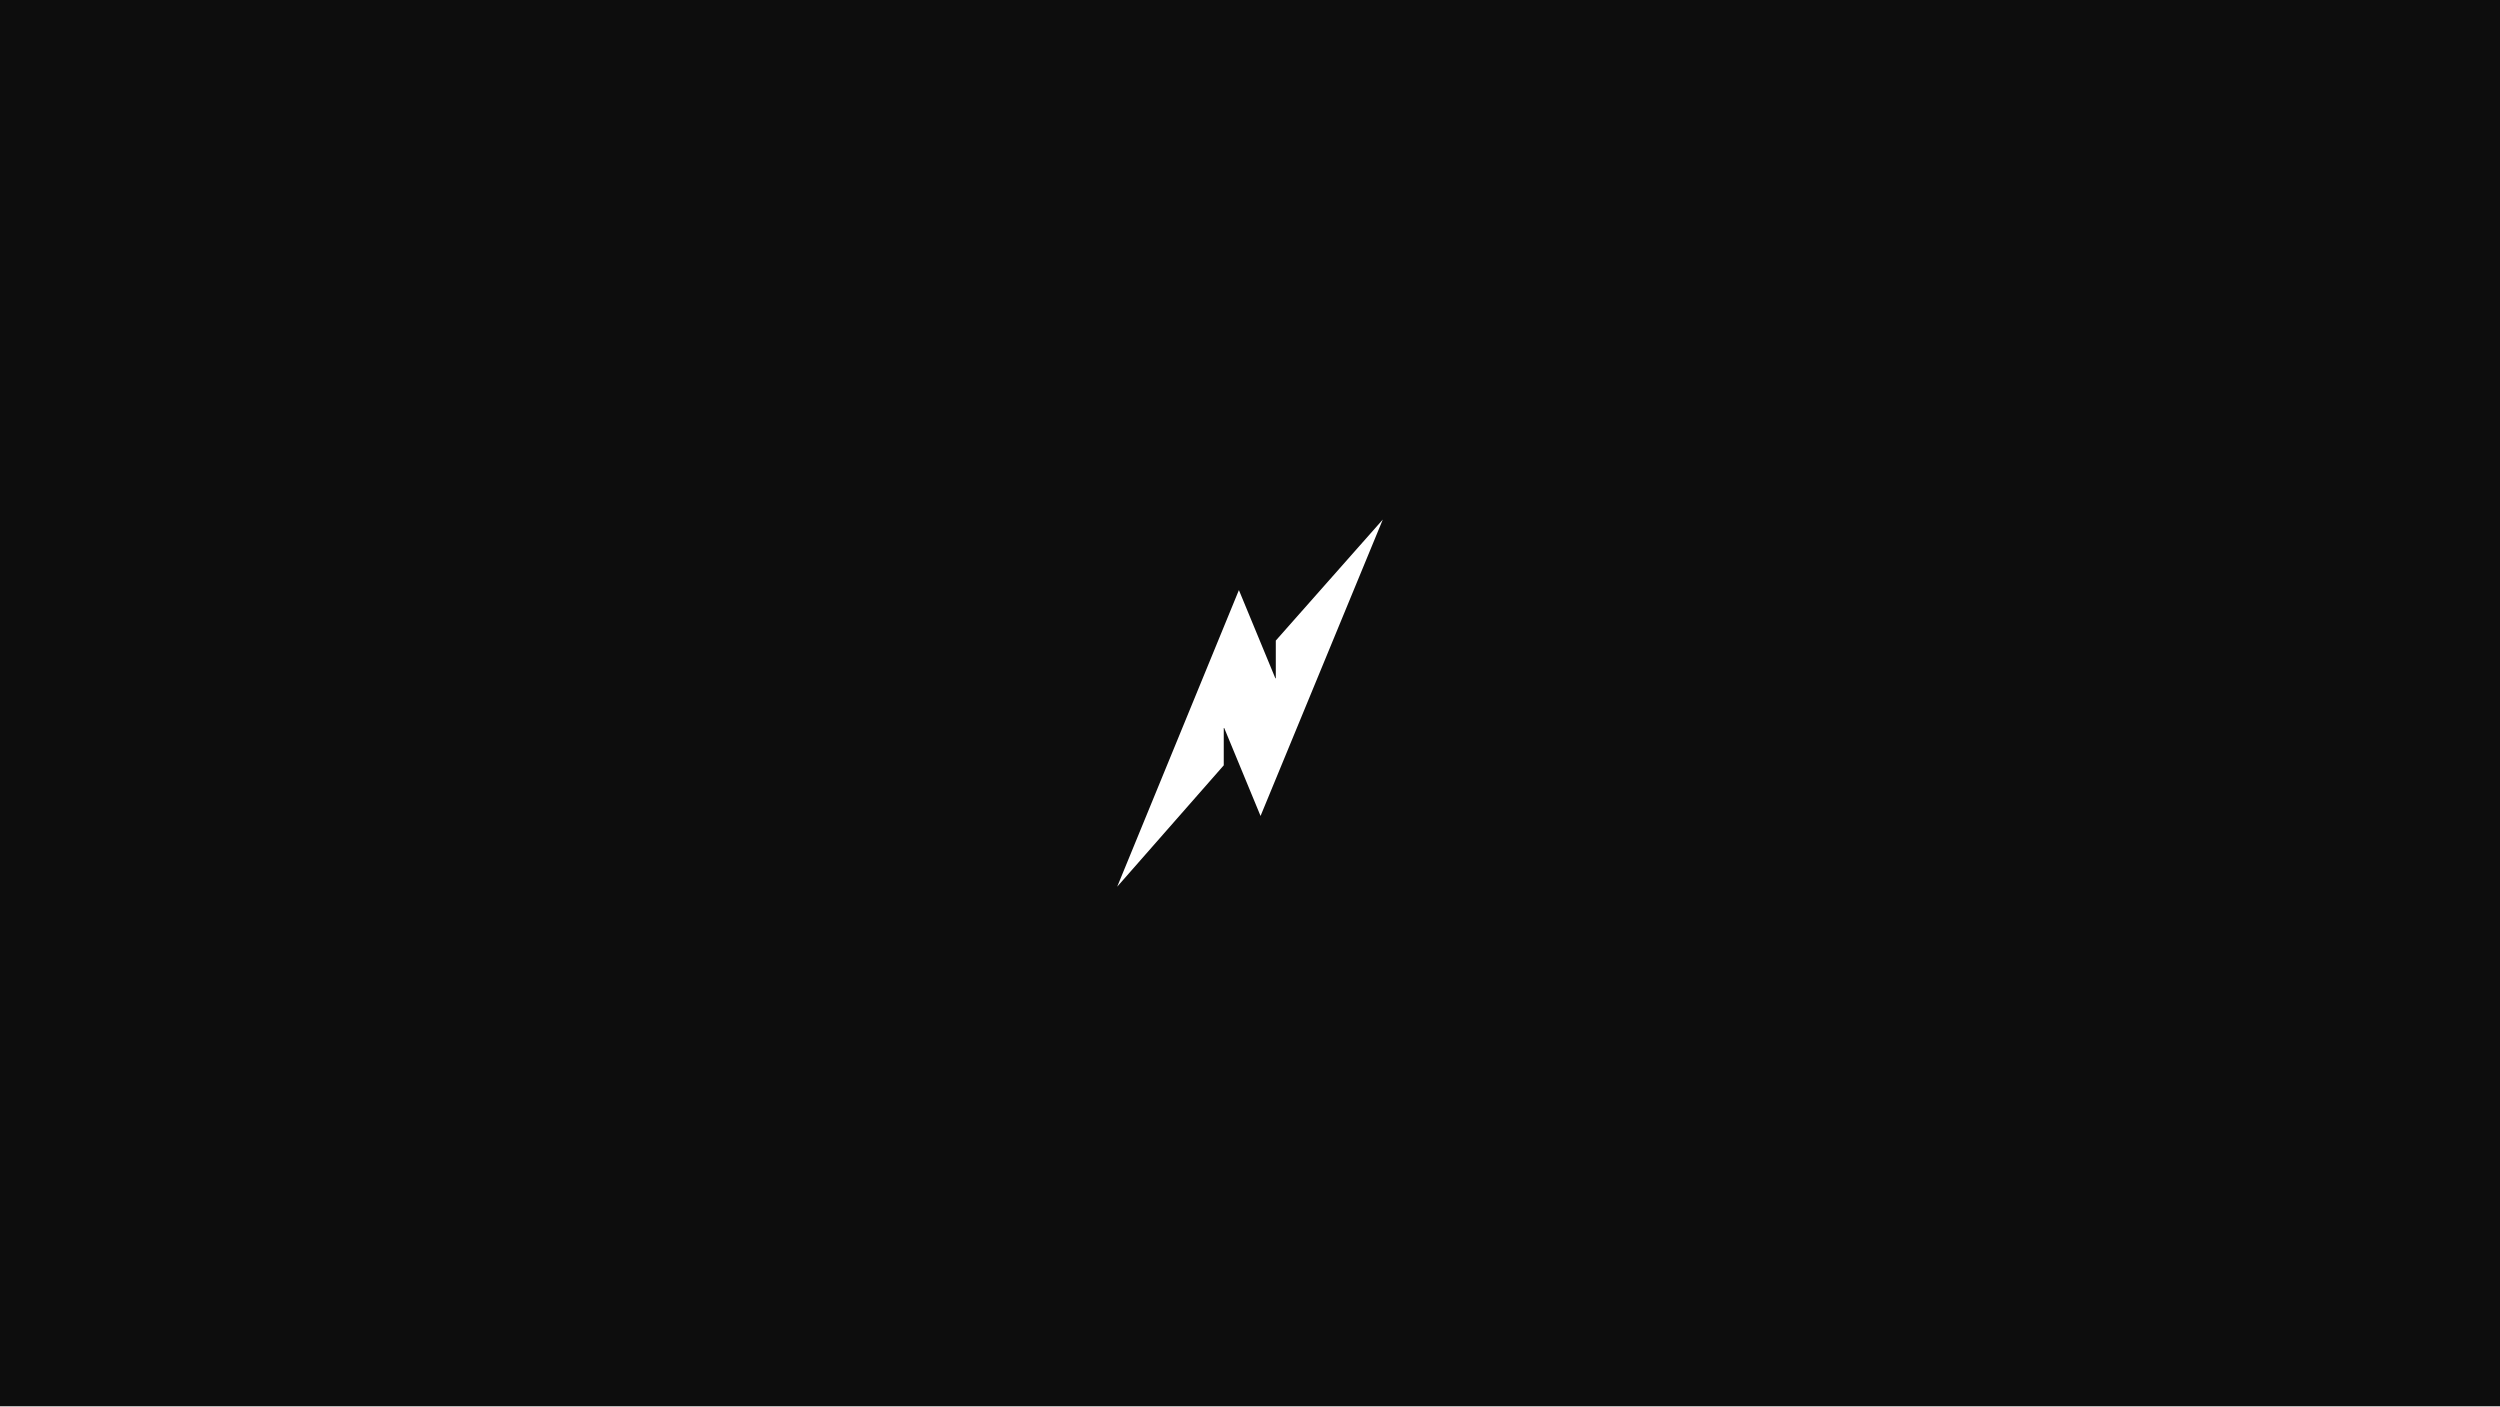
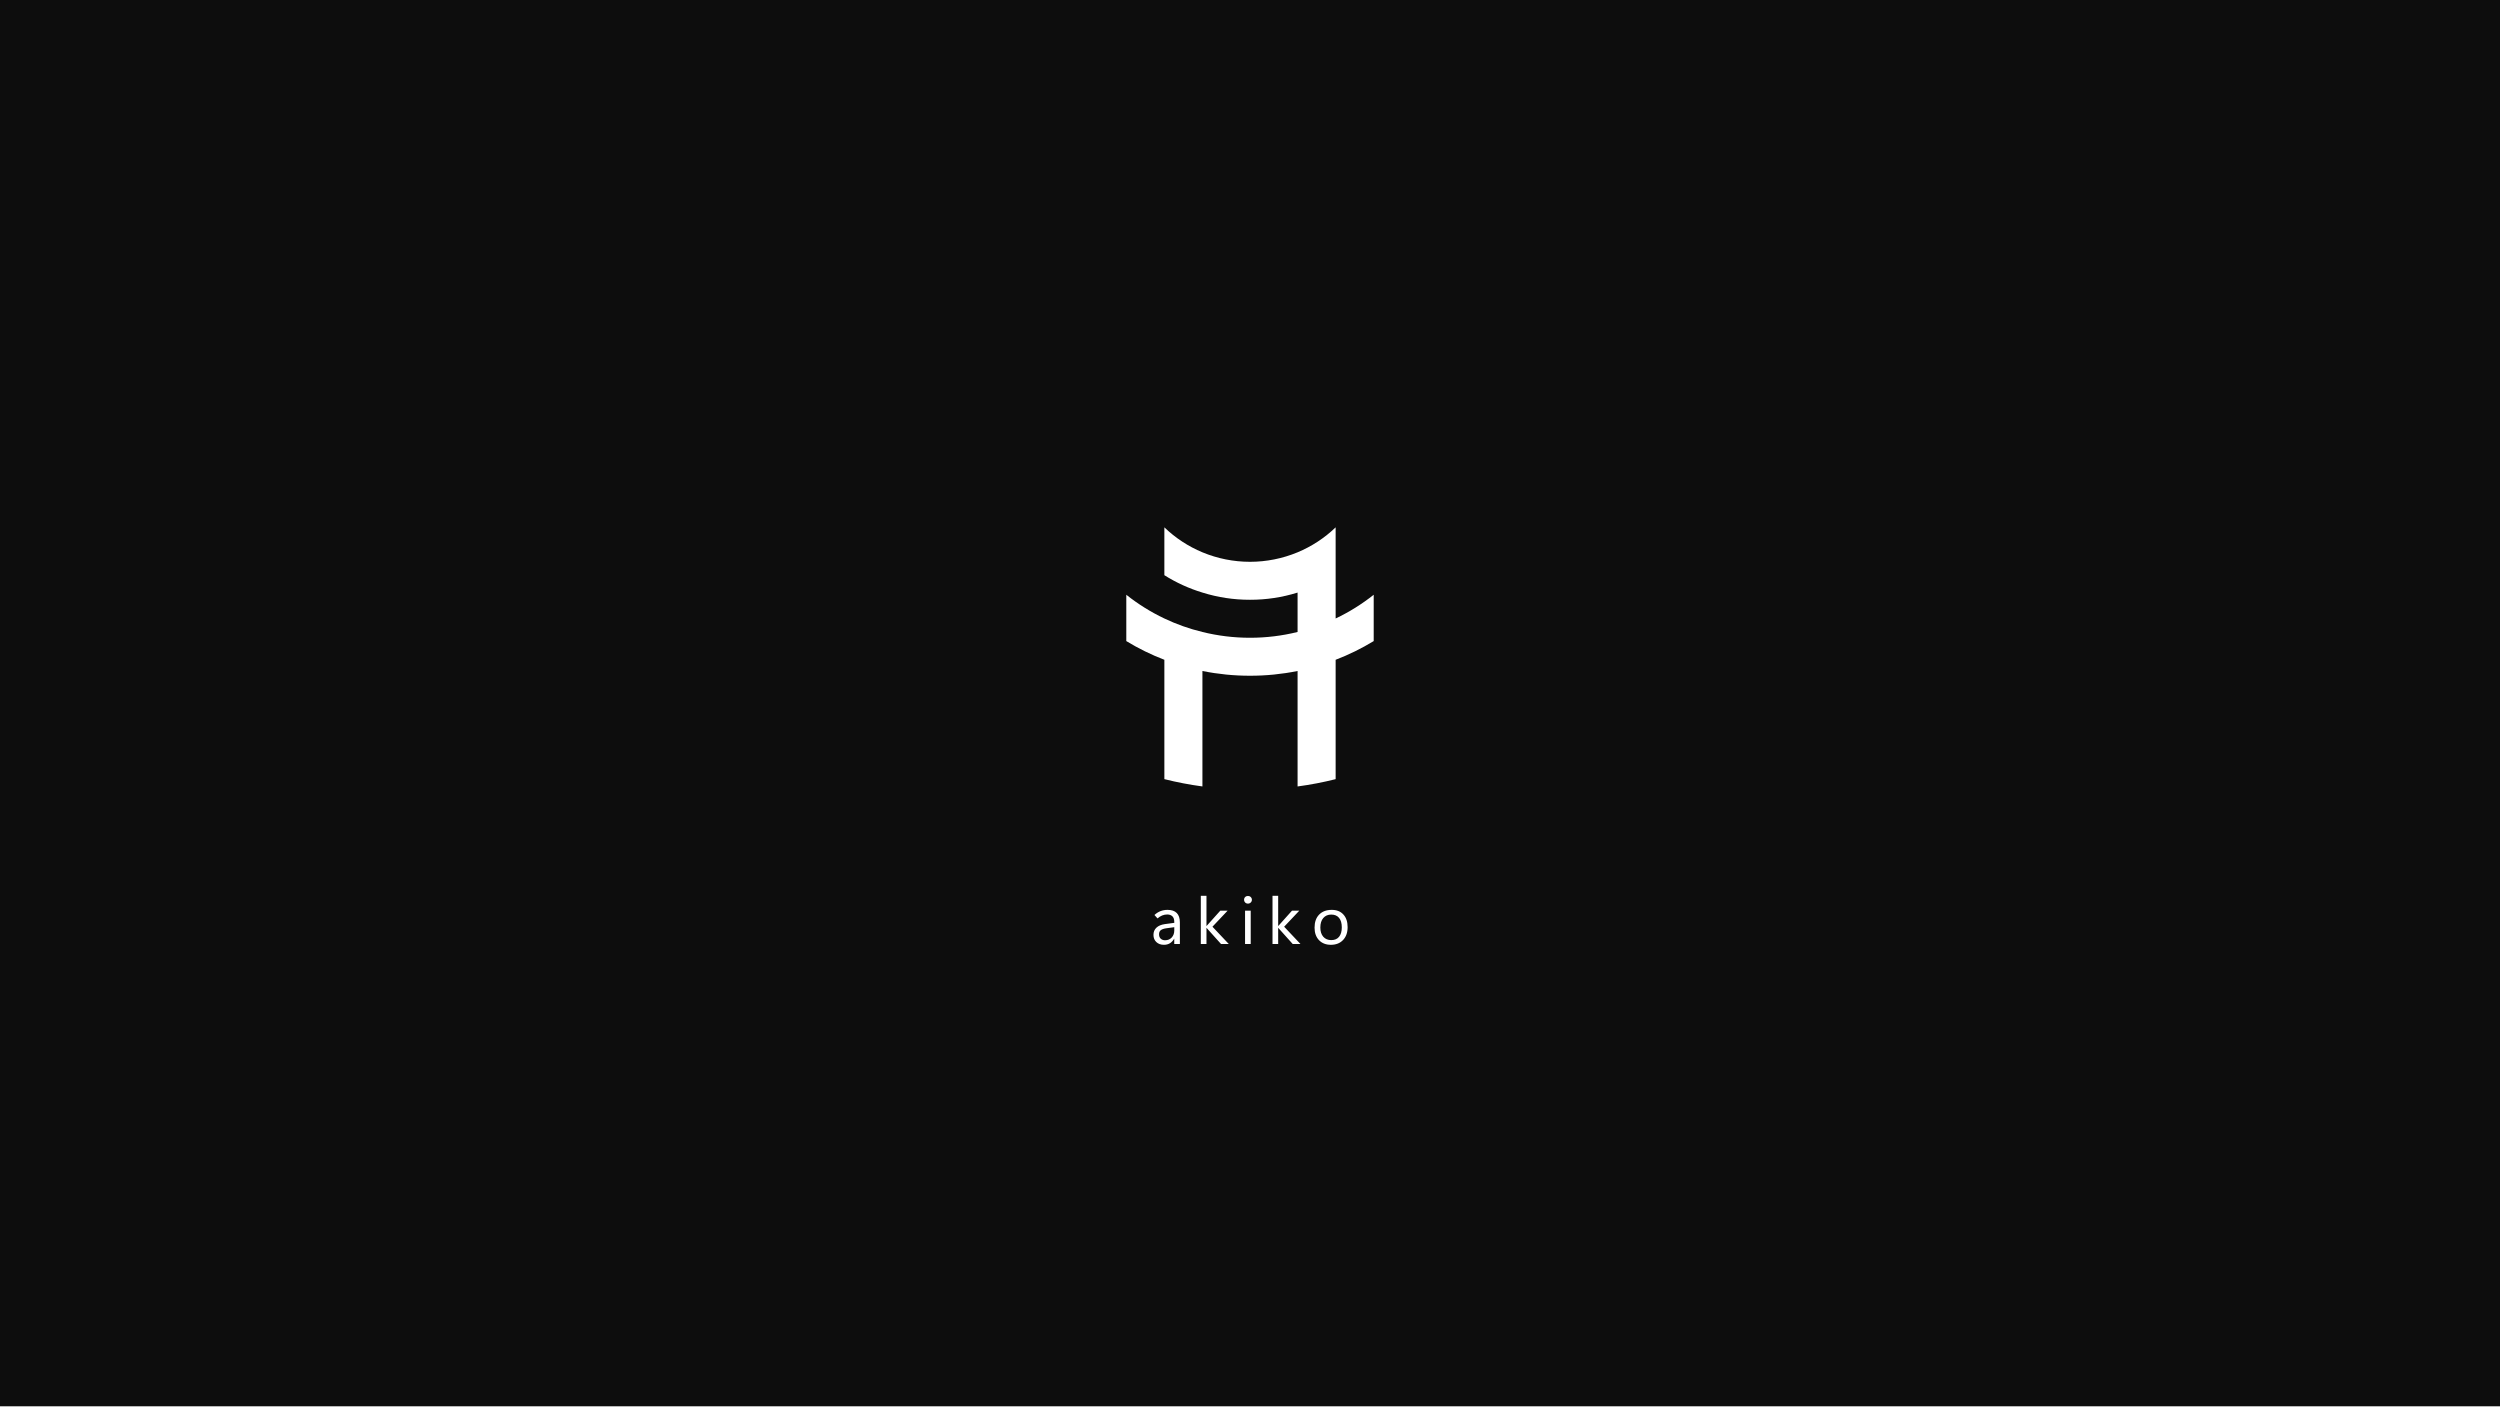
<svg xmlns="http://www.w3.org/2000/svg" width="1920" height="1080" viewBox="0 0 1920 1080" fill="none">
  <rect width="1920" height="1080" fill="#0D0D0D" />
-   <path d="M968.102 626.66C958.707 603.869 949.433 581.482 940.189 559.095H939.843V587.765L858 681L951.477 453.19C960.932 476.086 970.206 498.533 979.495 520.98L979.811 520.89V491.965L1062 399C1030.71 474.882 999.406 550.768 968.102 626.66Z" fill="white" />
+   <path d="M906.146 725H901.824V720.972H901.727C900.848 722.502 899.757 723.657 898.455 724.438C897.153 725.22 895.639 725.61 893.914 725.61C891.505 725.61 889.56 724.91 888.079 723.511C886.598 722.111 885.857 720.264 885.857 717.969C885.857 715.739 886.606 713.908 888.104 712.476C889.601 711.043 891.757 710.124 894.573 709.717L901.849 708.74V708.154C901.849 706.087 901.352 704.598 900.359 703.687C899.383 702.775 898.064 702.319 896.404 702.319C895.086 702.319 893.8 702.572 892.547 703.076C891.294 703.581 890.105 704.338 888.982 705.347L886.614 702.71C888.063 701.375 889.609 700.391 891.253 699.756C892.913 699.105 894.728 698.779 896.697 698.779C899.822 698.779 902.174 699.585 903.753 701.196C905.348 702.808 906.146 705.225 906.146 708.447V725ZM901.849 714.551V712.085L895.745 712.915C893.873 713.175 892.474 713.647 891.546 714.331C890.618 715.015 890.154 716.089 890.154 717.554C890.154 719.002 890.586 720.125 891.448 720.923C892.327 721.72 893.418 722.119 894.72 722.119C896.868 722.119 898.593 721.411 899.896 719.995C901.198 718.563 901.849 716.748 901.849 714.551ZM943.711 725H937.754L926.67 712.646H926.572V725H922.227V687.988H926.572V711.133H926.67L937.192 699.39H942.808L931.162 711.719L943.711 725ZM958.425 693.97C957.562 693.97 956.846 693.685 956.276 693.115C955.707 692.546 955.422 691.854 955.422 691.04C955.422 690.194 955.707 689.494 956.276 688.94C956.846 688.371 957.562 688.086 958.425 688.086C959.287 688.086 960.004 688.371 960.573 688.94C961.159 689.494 961.452 690.194 961.452 691.04C961.452 691.854 961.159 692.546 960.573 693.115C960.004 693.685 959.287 693.97 958.425 693.97ZM960.549 725H956.203V699.39H960.549V725ZM998.773 725H992.816L981.732 712.646H981.635V725H977.289V687.988H981.635V711.133H981.732L992.255 699.39H997.87L986.225 711.719L998.773 725ZM1022.13 725.61C1018.31 725.61 1015.25 724.414 1012.97 722.021C1010.71 719.613 1009.58 716.423 1009.58 712.451C1009.58 708.171 1010.75 704.826 1013.1 702.417C1015.44 700.008 1018.64 698.796 1022.69 698.779C1026.53 698.763 1029.54 699.943 1031.7 702.319C1033.88 704.679 1034.97 707.926 1034.97 712.061C1034.97 716.178 1033.81 719.466 1031.48 721.924C1029.15 724.382 1026.04 725.61 1022.13 725.61ZM1022.42 721.997C1025.03 721.997 1027.02 721.151 1028.4 719.458C1029.8 717.749 1030.5 715.332 1030.5 712.207C1030.5 709.049 1029.8 706.624 1028.4 704.932C1027 703.239 1025.01 702.393 1022.42 702.393C1019.83 702.393 1017.78 703.28 1016.27 705.054C1014.77 706.812 1014.02 709.237 1014.02 712.329C1014.02 715.34 1014.78 717.708 1016.29 719.434C1017.81 721.143 1019.85 721.997 1022.42 721.997Z" fill="white" />
+   <path d="M1055 456.771V492.353C1045.71 498.009 1035.93 502.817 1025.77 506.719V598.387C1016.14 600.81 1006.38 602.685 996.539 604V515.322C984.514 517.758 972.273 518.979 960.003 518.968C947.731 518.979 935.49 517.758 923.464 515.322V603.987C913.622 602.671 903.863 600.797 894.234 598.374V506.719C884.076 502.818 874.292 498.01 865 492.353V456.771C874.014 463.942 883.822 470.058 894.232 474.999C903.588 479.453 913.384 482.924 923.461 485.354C935.413 488.32 947.684 489.813 960 489.8C972.315 489.813 984.585 488.32 996.536 485.354V455.093C984.714 458.795 972.391 460.66 960 460.625C947.608 460.66 935.285 458.794 923.461 455.093C913.163 451.97 903.332 447.482 894.232 441.749V405C902.693 413.153 912.606 419.657 923.461 424.176C935.039 428.989 947.457 431.467 960 431.468C972.542 431.467 984.959 428.989 996.536 424.176C1007.39 419.658 1017.31 413.154 1025.77 405V474.999C1036.18 470.057 1045.99 463.941 1055 456.771Z" fill="white" />
</svg>
